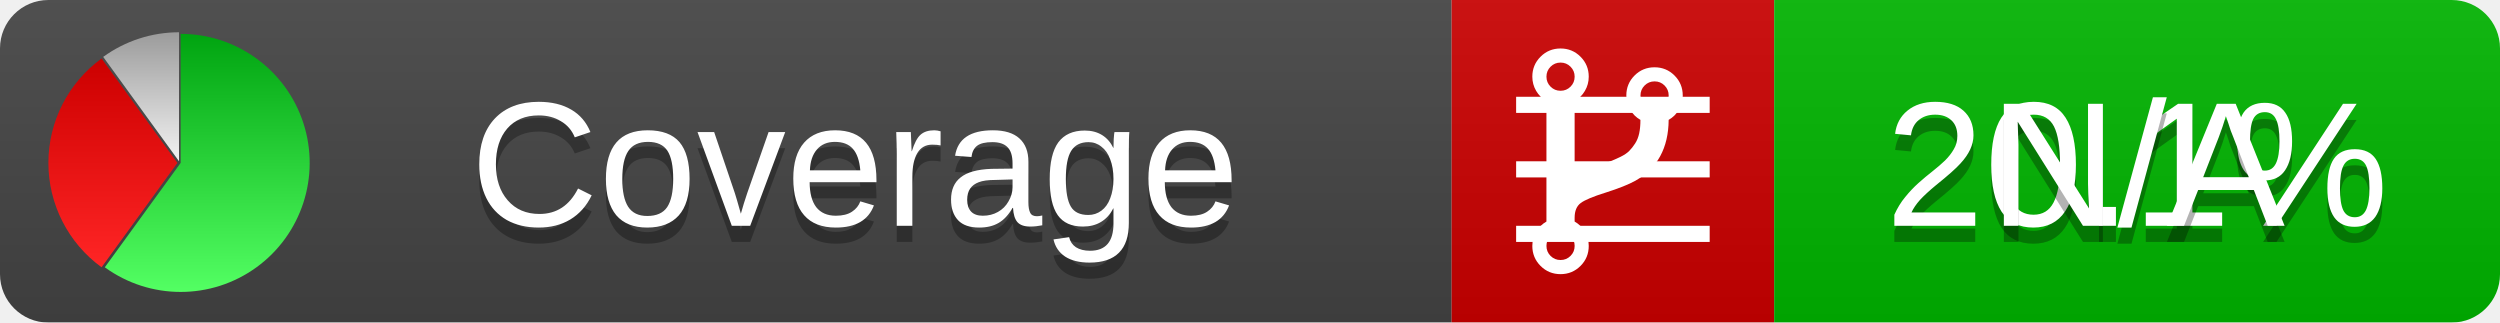
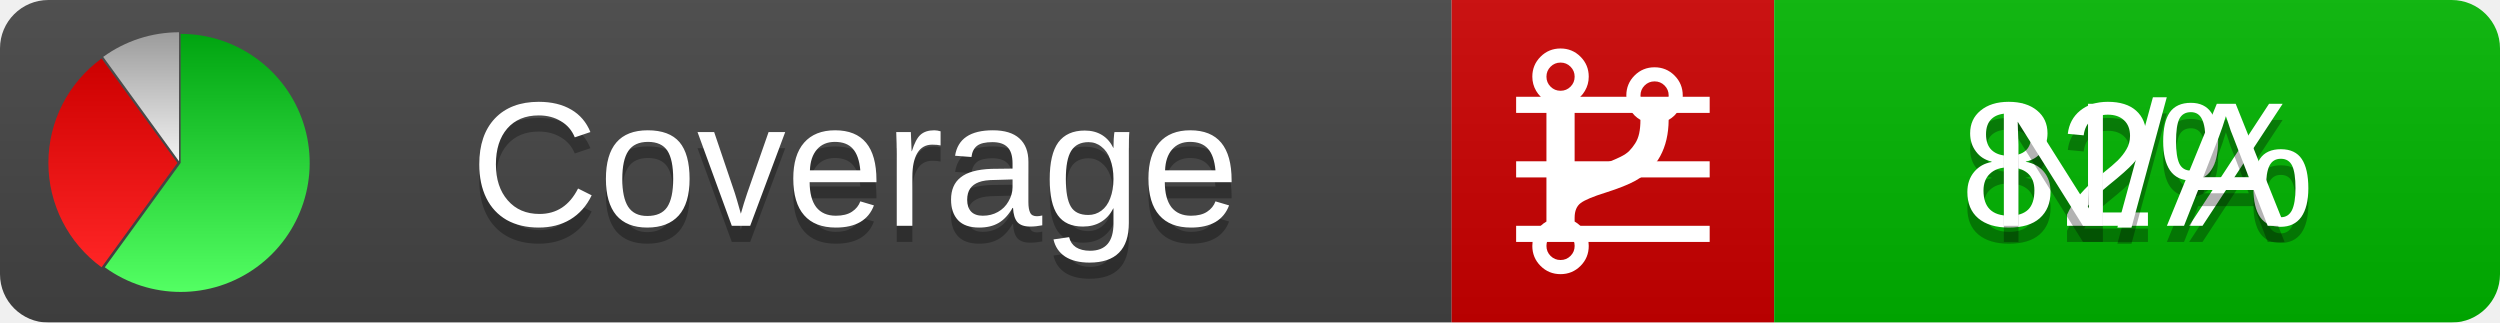
<svg xmlns="http://www.w3.org/2000/svg" xmlns:xlink="http://www.w3.org/1999/xlink" width="155" height="20">
  <style type="text/css">
          
            @keyframes fadeout {
              0 % { visibility: visible; opacity: 1; }
              40% { visibility: visible; opacity: 1; }
              50% { visibility: hidden; opacity: 0; }
              90% { visibility: hidden; opacity: 0; }
              100% { visibility: visible; opacity: 1; }
            }
            @keyframes fadein {
              0% { visibility: hidden; opacity: 0; }
              40% { visibility: hidden; opacity: 0; }
              50% { visibility: visible; opacity: 1; }
              90% { visibility: visible; opacity: 1; }
              100% { visibility: hidden; opacity: 0; }
            }
            .linecoverage {
                animation-duration: 10s;
                animation-name: fadeout;
                animation-iteration-count: infinite;
            }
            .branchcoverage {
                animation-duration: 10s;
                animation-name: fadein;
                animation-iteration-count: infinite;
            }
          
    </style>
  <defs>
    <linearGradient id="gradient" x2="0" y2="100%">
      <stop offset="0" stop-color="#bbb" stop-opacity=".1" />
      <stop offset="1" stop-opacity=".1" />
    </linearGradient>
    <linearGradient id="green" x2="0" y2="100%">
      <stop offset="0" stop-color="#00A410" />
      <stop offset="1" stop-color="#53FF63" />
    </linearGradient>
    <linearGradient id="red" x2="0" y2="100%">
      <stop offset="0" stop-color="#C00" />
      <stop offset="1" stop-color="#FF2525" />
    </linearGradient>
    <linearGradient id="gray" x2="0" y2="100%">
      <stop offset="0" stop-color="#9B9B9B" />
      <stop offset="1" stop-color="#F3F3F3" />
    </linearGradient>
    <mask id="mask">
      <rect width="155" height="20" rx="3" fill="#fff" />
    </mask>
    <g id="icon">
      <path style="fill:url(#green);" d="M205,202.5 l0,-200 a200,200 0 1,1 -117.558,361.803 z" />
      <path style="fill:url(#red);" d="M200,202.5 l-117.558,161.803 a200,200 0 0,1 0,-323.607 z" />
      <path style="fill:url(#gray);" d="M202.5,200 l-117.558,-161.803 a200,200 0 0,1 117.558,-38.196 z" />
    </g>
  </defs>
  <g mask="url(#mask)">
    <rect x="0" y="0" width="90" height="20" fill="#444" />
    <rect x="90" y="0" width="20" height="20" fill="#c00" />
    <rect x="110" y="0" width="45" height="20" fill="#00B600" />
    <rect x="0" y="0" width="155" height="20" fill="url(#gradient)" />
  </g>
  <g>
    <path class="linecoverage" stroke="#fff" d="M94 6.5 h12 M94 10.5 h12 M94 14.5 h12" />
    <path class="branchcoverage" fill="#fff" d="m 97.628,15.247 q 0,-0.364 -0.255,-0.619 -0.255,-0.255 -0.619,-0.255 -0.364,0 -0.619,0.255 -0.255,0.255 -0.255,0.619 0,0.364 0.255,0.619 0.255,0.255 0.619,0.255 0.364,0 0.619,-0.255 0.255,-0.255 0.255,-0.619 z m 0,-10.493 q 0,-0.364 -0.255,-0.619 -0.255,-0.255 -0.619,-0.255 -0.364,0 -0.619,0.255 -0.255,0.255 -0.255,0.619 0,0.364 0.255,0.619 0.255,0.255 0.619,0.255 0.364,0 0.619,-0.255 0.255,-0.255 0.255,-0.619 z m 5.83,1.166 q 0,-0.364 -0.255,-0.619 -0.255,-0.255 -0.619,-0.255 -0.364,0 -0.619,0.255 -0.255,0.255 -0.255,0.619 0,0.364 0.255,0.619 0.255,0.255 0.619,0.255 0.364,0 0.619,-0.255 0.255,-0.255 0.255,-0.619 z m 0.874,0 q 0,0.474 -0.237,0.879 -0.237,0.405 -0.638,0.633 -0.018,2.614 -2.059,3.771 -0.619,0.346 -1.849,0.738 -1.166,0.364 -1.544,0.647 -0.378,0.282 -0.378,0.911 l 0,0.237 q 0.401,0.228 0.638,0.633 0.237,0.405 0.237,0.879 0,0.729 -0.51,1.239 -0.51,0.51 -1.239,0.51 -0.729,0 -1.239,-0.51 -0.51,-0.51 -0.51,-1.239 0,-0.474 0.237,-0.879 0.237,-0.405 0.638,-0.633 l 0,-7.469 q -0.401,-0.228 -0.638,-0.633 -0.237,-0.405 -0.237,-0.879 0,-0.729 0.51,-1.239 0.51,-0.51 1.239,-0.51 0.729,0 1.239,0.51 0.51,0.51 0.51,1.239 0,0.474 -0.237,0.879 -0.237,0.405 -0.638,0.633 l 0,4.527 q 0.492,-0.237 1.403,-0.519 0.501,-0.155 0.797,-0.269 0.296,-0.114 0.642,-0.282 0.346,-0.169 0.537,-0.36 0.191,-0.191 0.369,-0.465 0.178,-0.273 0.255,-0.633 0.077,-0.36 0.077,-0.833 -0.401,-0.228 -0.638,-0.633 -0.237,-0.405 -0.237,-0.879 0,-0.729 0.51,-1.239 0.51,-0.51 1.239,-0.51 0.729,0 1.239,0.51 0.51,0.51 0.51,1.239 z" />
  </g>
  <g fill="#fff" text-anchor="middle" font-family="Verdana,Arial,Geneva,sans-serif" font-size="11">
    <a xlink:href="https://github.com/danielpalme/ReportGenerator" target="_top">
      <use xlink:href="#icon" transform="translate(3,2) scale(.04)" />
    </a>
    <text x="53" y="15" fill="#010101" fill-opacity=".3">Coverage</text>
    <text x="53" y="14" fill="#fff">Coverage</text>
-     <text class="linecoverage" x="132.5" y="15" fill="#010101" fill-opacity=".3">20.1%</text>
-     <text class="linecoverage" x="132.5" y="14">20.1%</text>
+     <text class="linecoverage" x="132.5" y="15" fill="#010101" fill-opacity=".3">82%</text>
+     <text class="linecoverage" x="132.5" y="14">82%</text>
    <text class="branchcoverage" x="132.5" y="15" fill="#010101" fill-opacity=".3">N/A</text>
    <text class="branchcoverage" x="132.5" y="14">N/A</text>
  </g>
  <g>
    <rect class="linecoverage" x="90" y="0" width="65" height="20" fill-opacity="0" />
    <rect class="branchcoverage" x="90" y="0" width="65" height="20" fill-opacity="0" />
  </g>
</svg>
